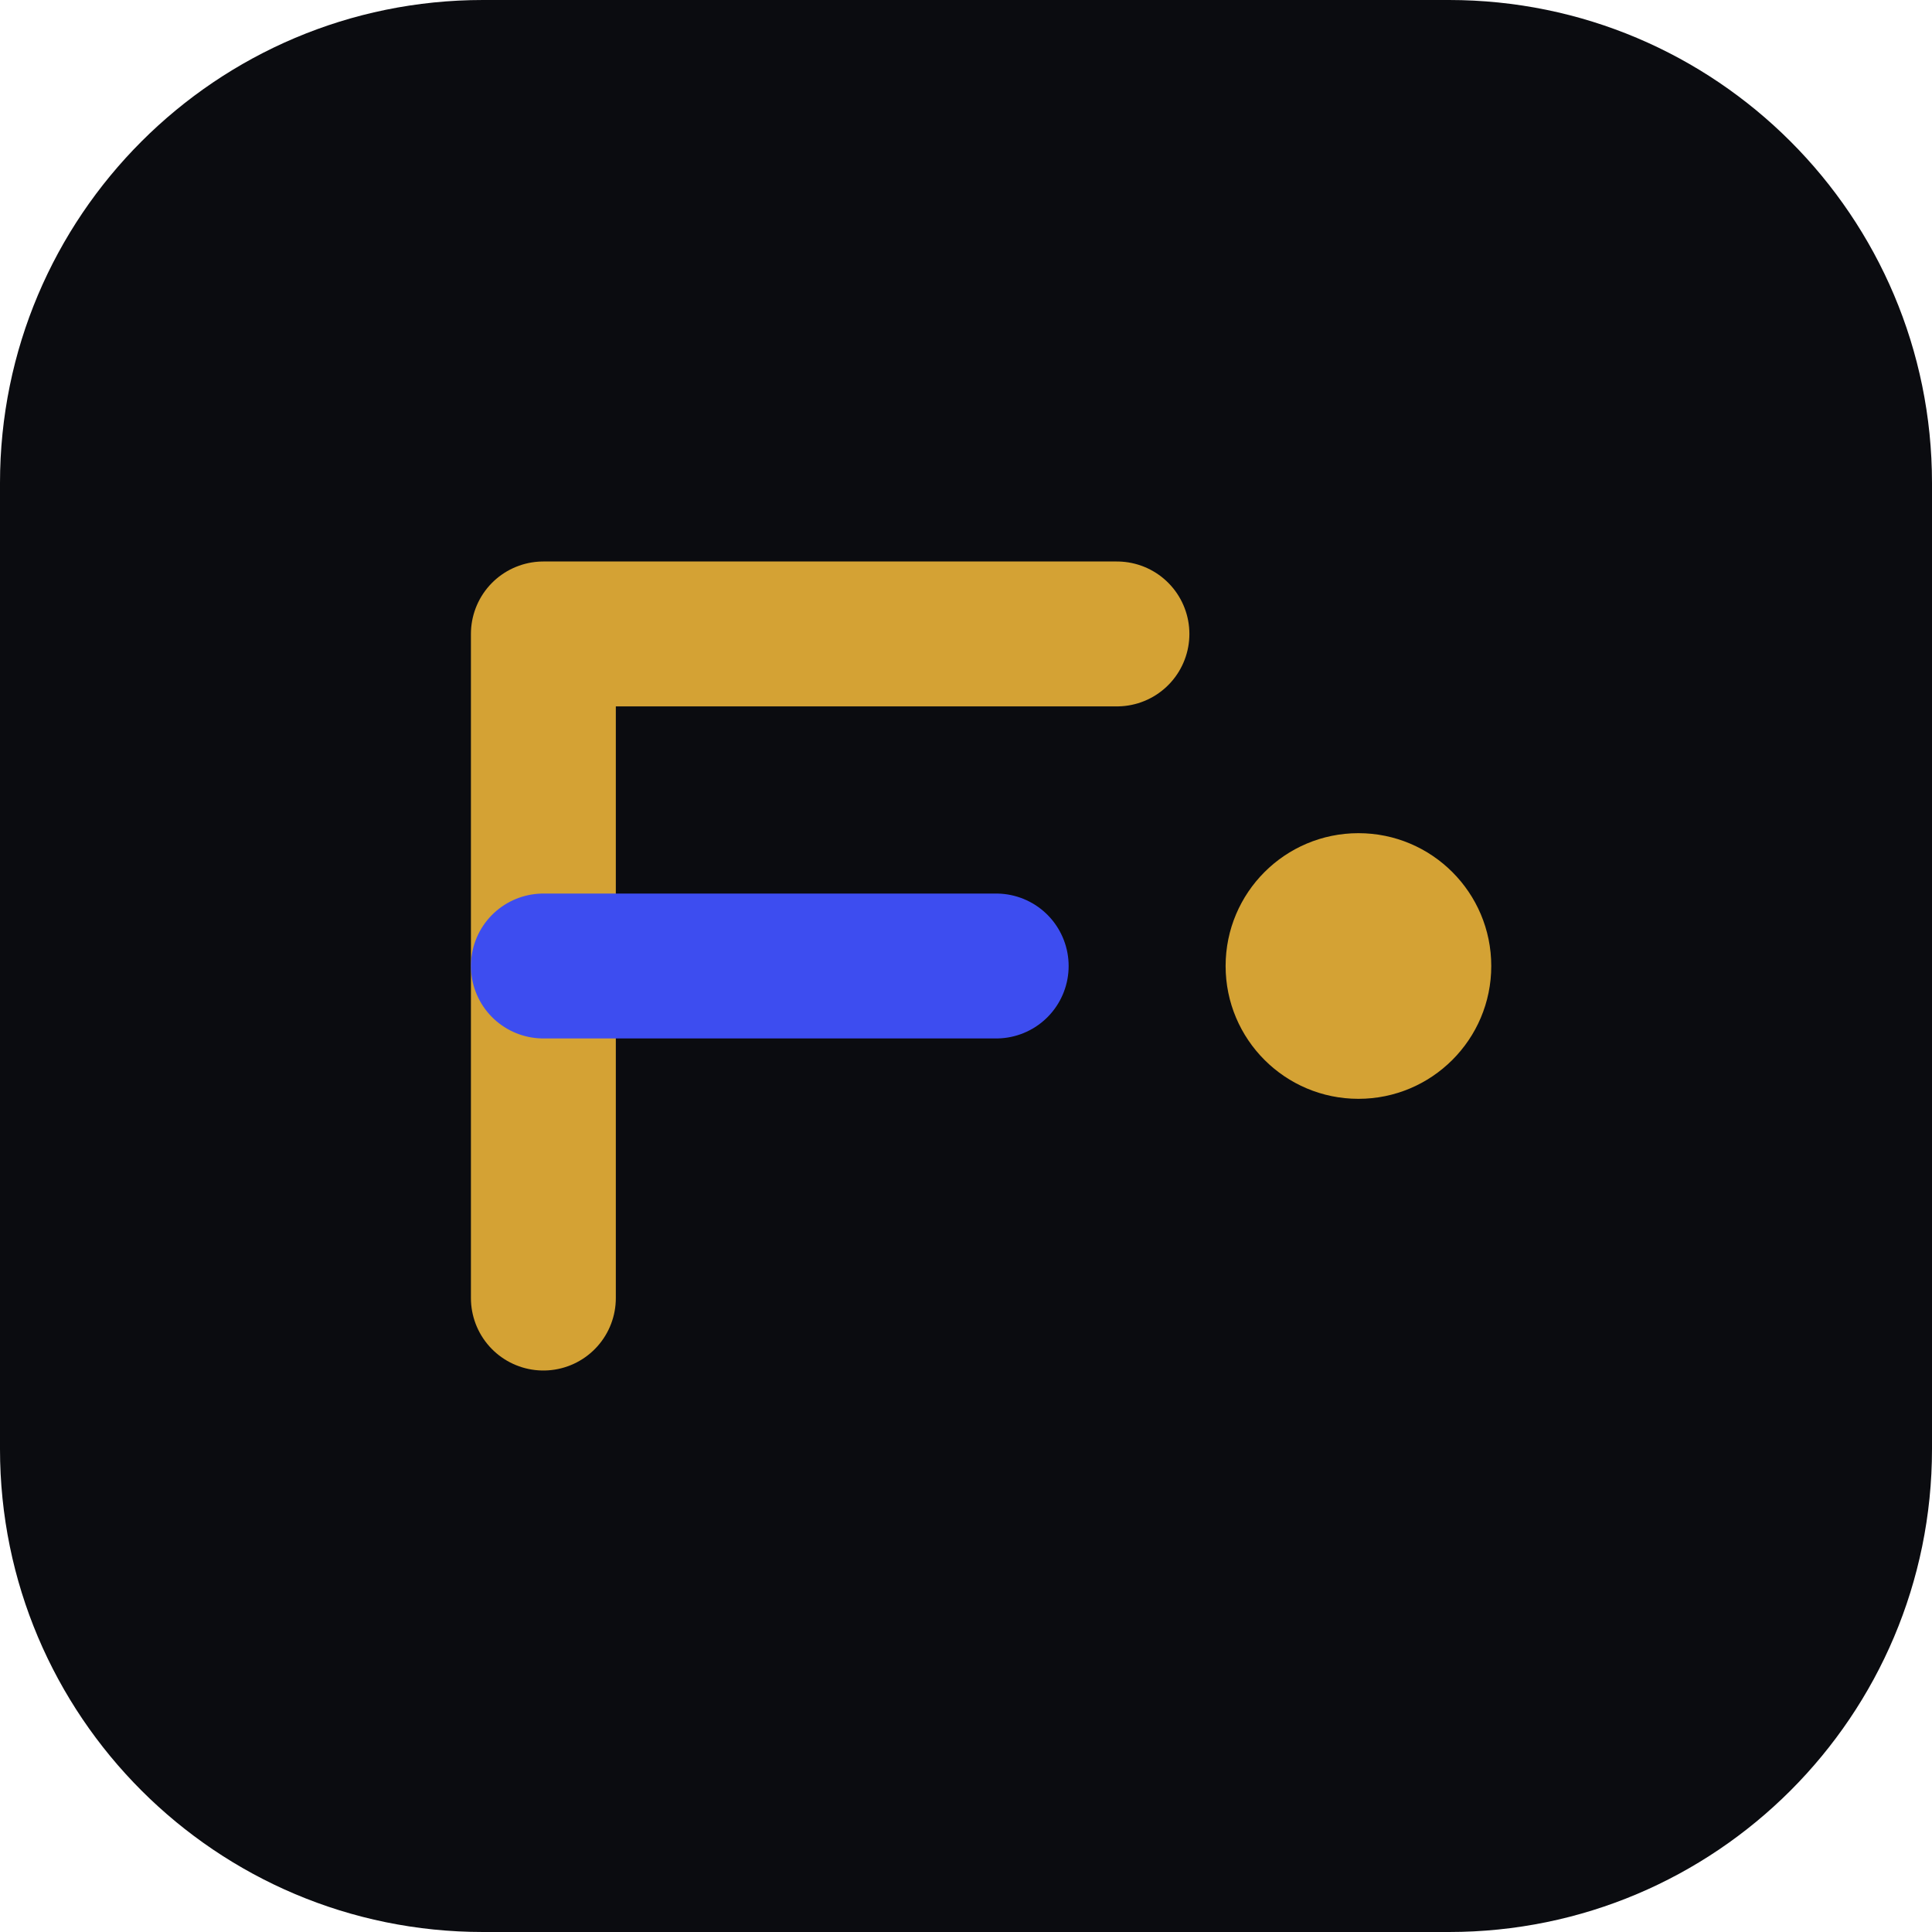
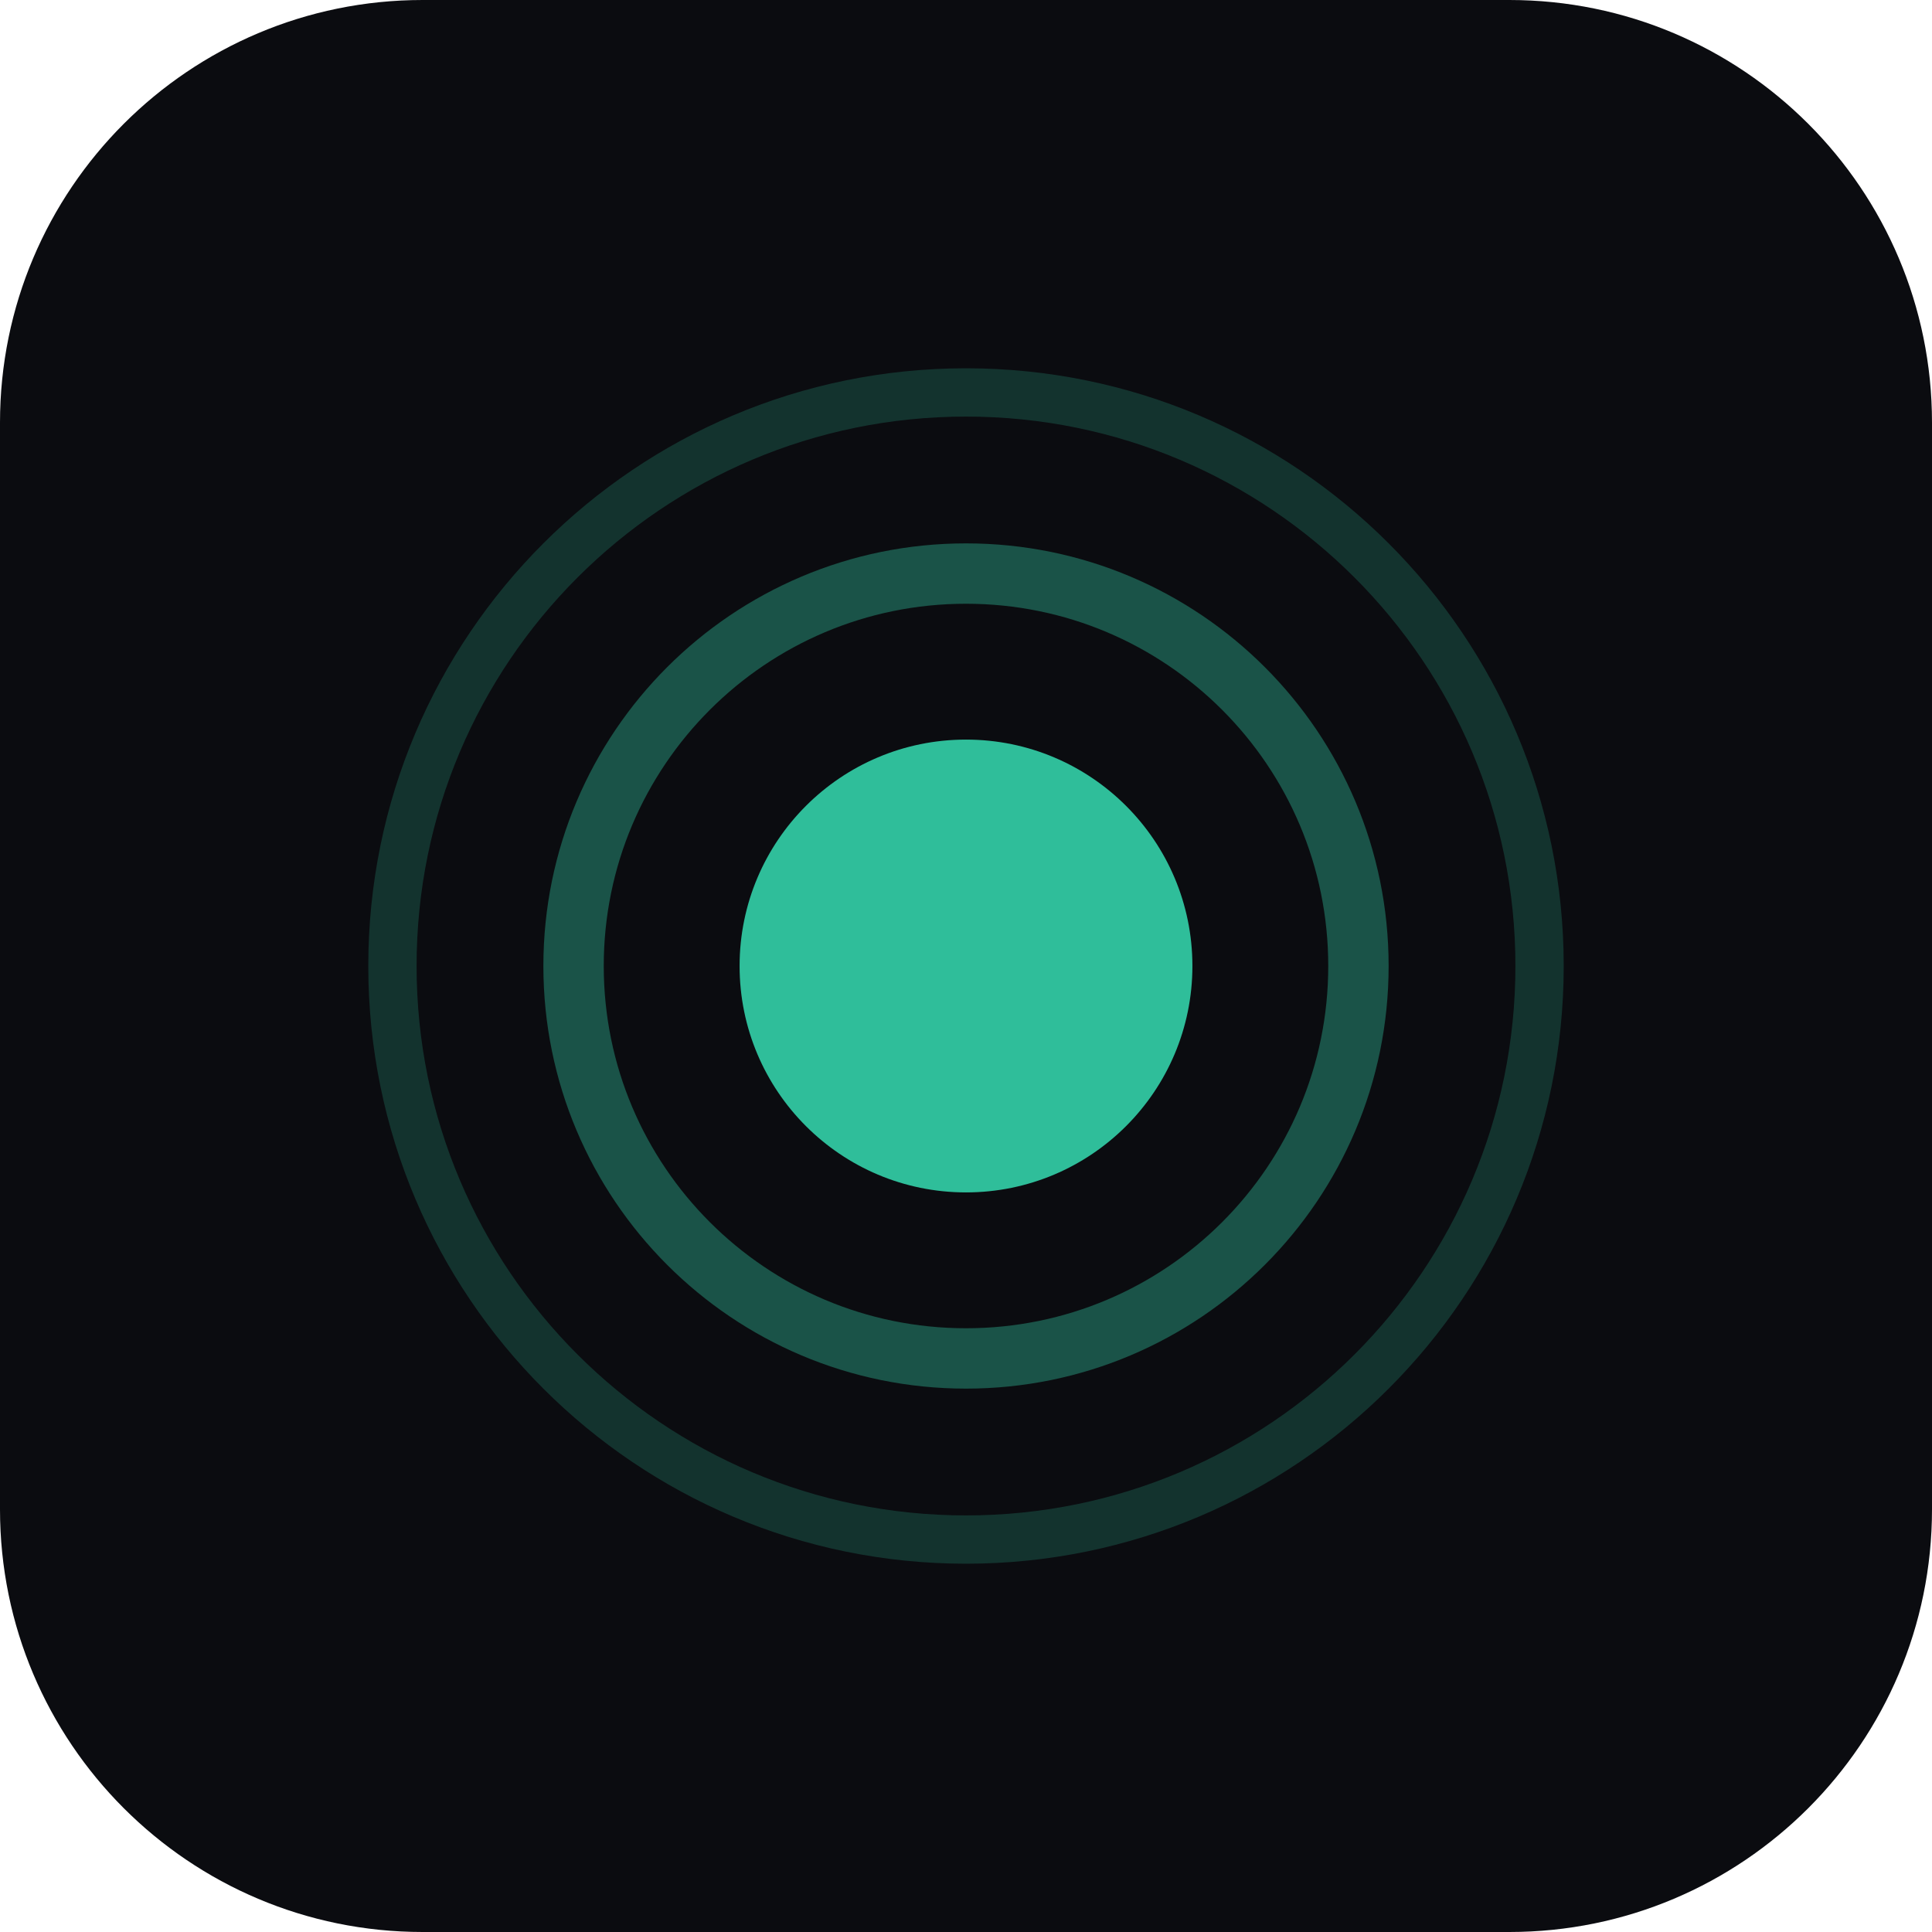
- <svg xmlns="http://www.w3.org/2000/svg" viewBox="0 0 32 32" fill="none">
-   <rect width="32" height="32" rx="8" fill="#0B0C10" />
-   <path d="M9 21.5V10.5H18.5" stroke="#D4A234" stroke-width="2.4" stroke-linecap="round" stroke-linejoin="round" />
-   <path d="M9 16H16.5" stroke="#3D4DF0" stroke-width="2.4" stroke-linecap="round" stroke-linejoin="round" />
-   <circle cx="22.5" cy="16" r="2.2" fill="#D4A234" />
+ <svg xmlns="http://www.w3.org/2000/svg" viewBox="0 0 64 64" fill="none">
+   <rect width="64" height="64" rx="14" fill="#0B0C10" />
+   <circle cx="32" cy="32" r="19" stroke="#2FBE9A" stroke-width="1.6" opacity="0.22" />
+   <circle cx="32" cy="32" r="13" stroke="#2FBE9A" stroke-width="2" opacity="0.4" />
+   <circle cx="32" cy="32" r="7.5" fill="#2FBE9A" />
</svg>
